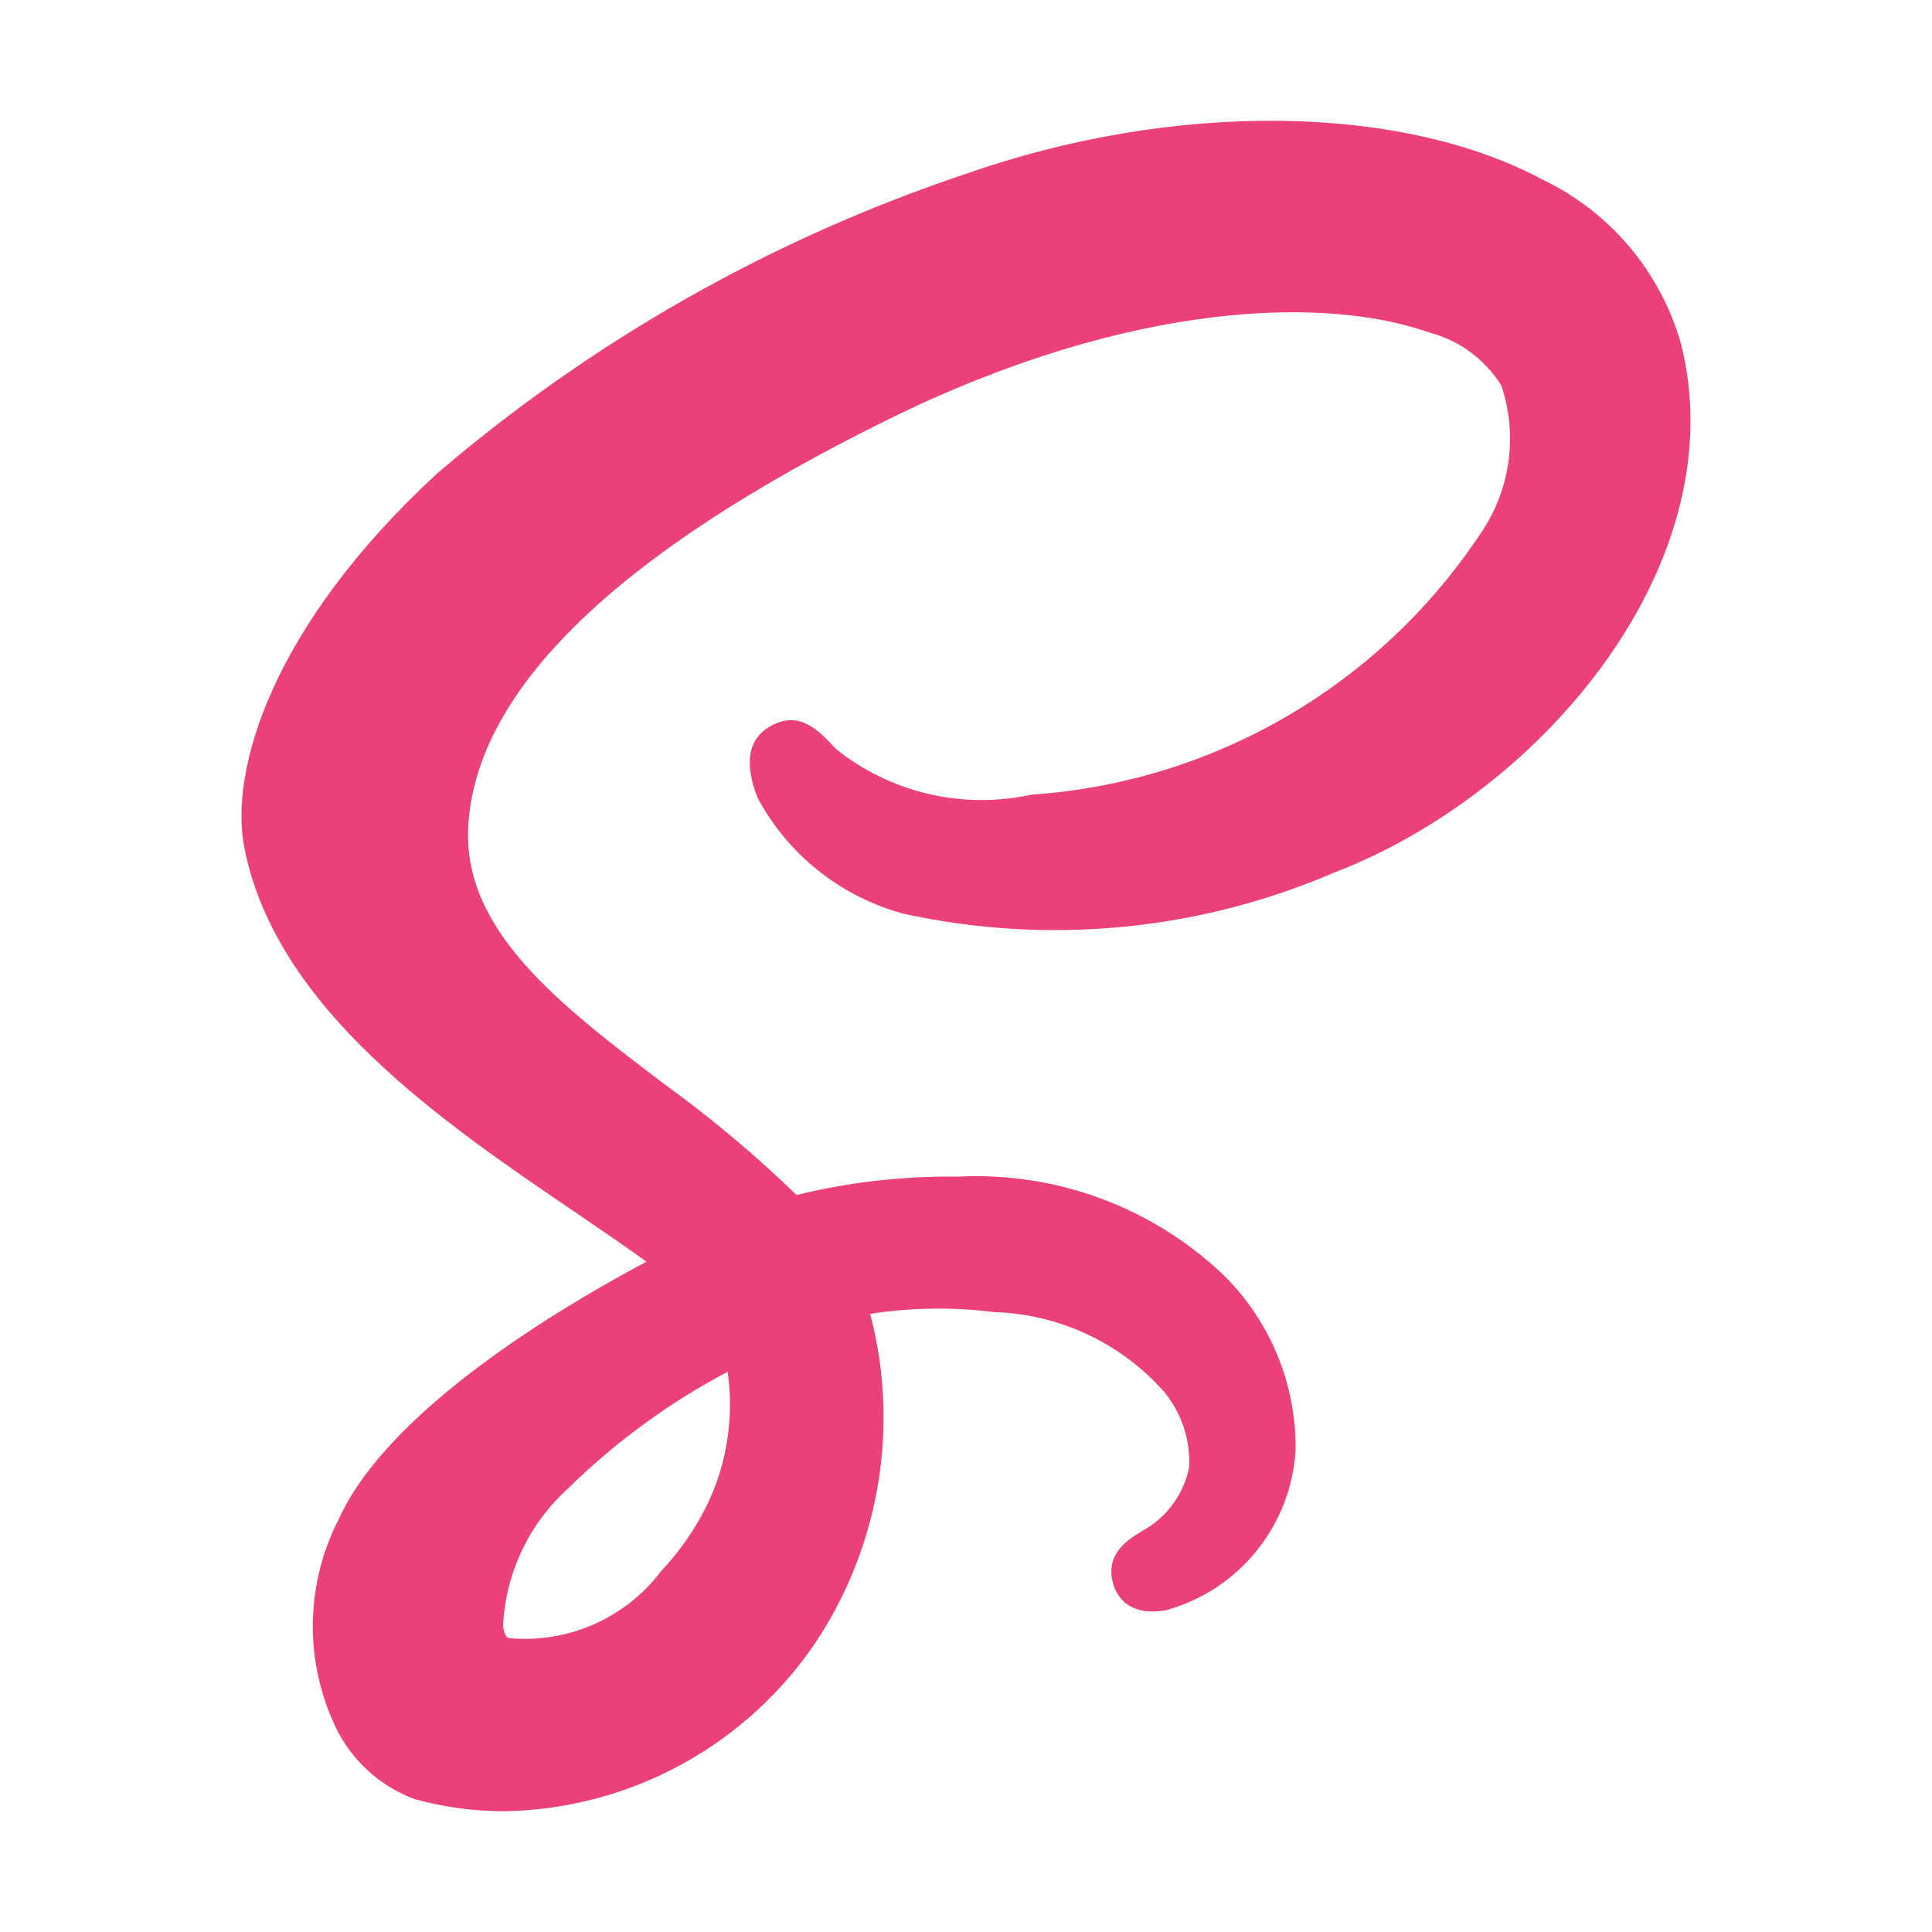
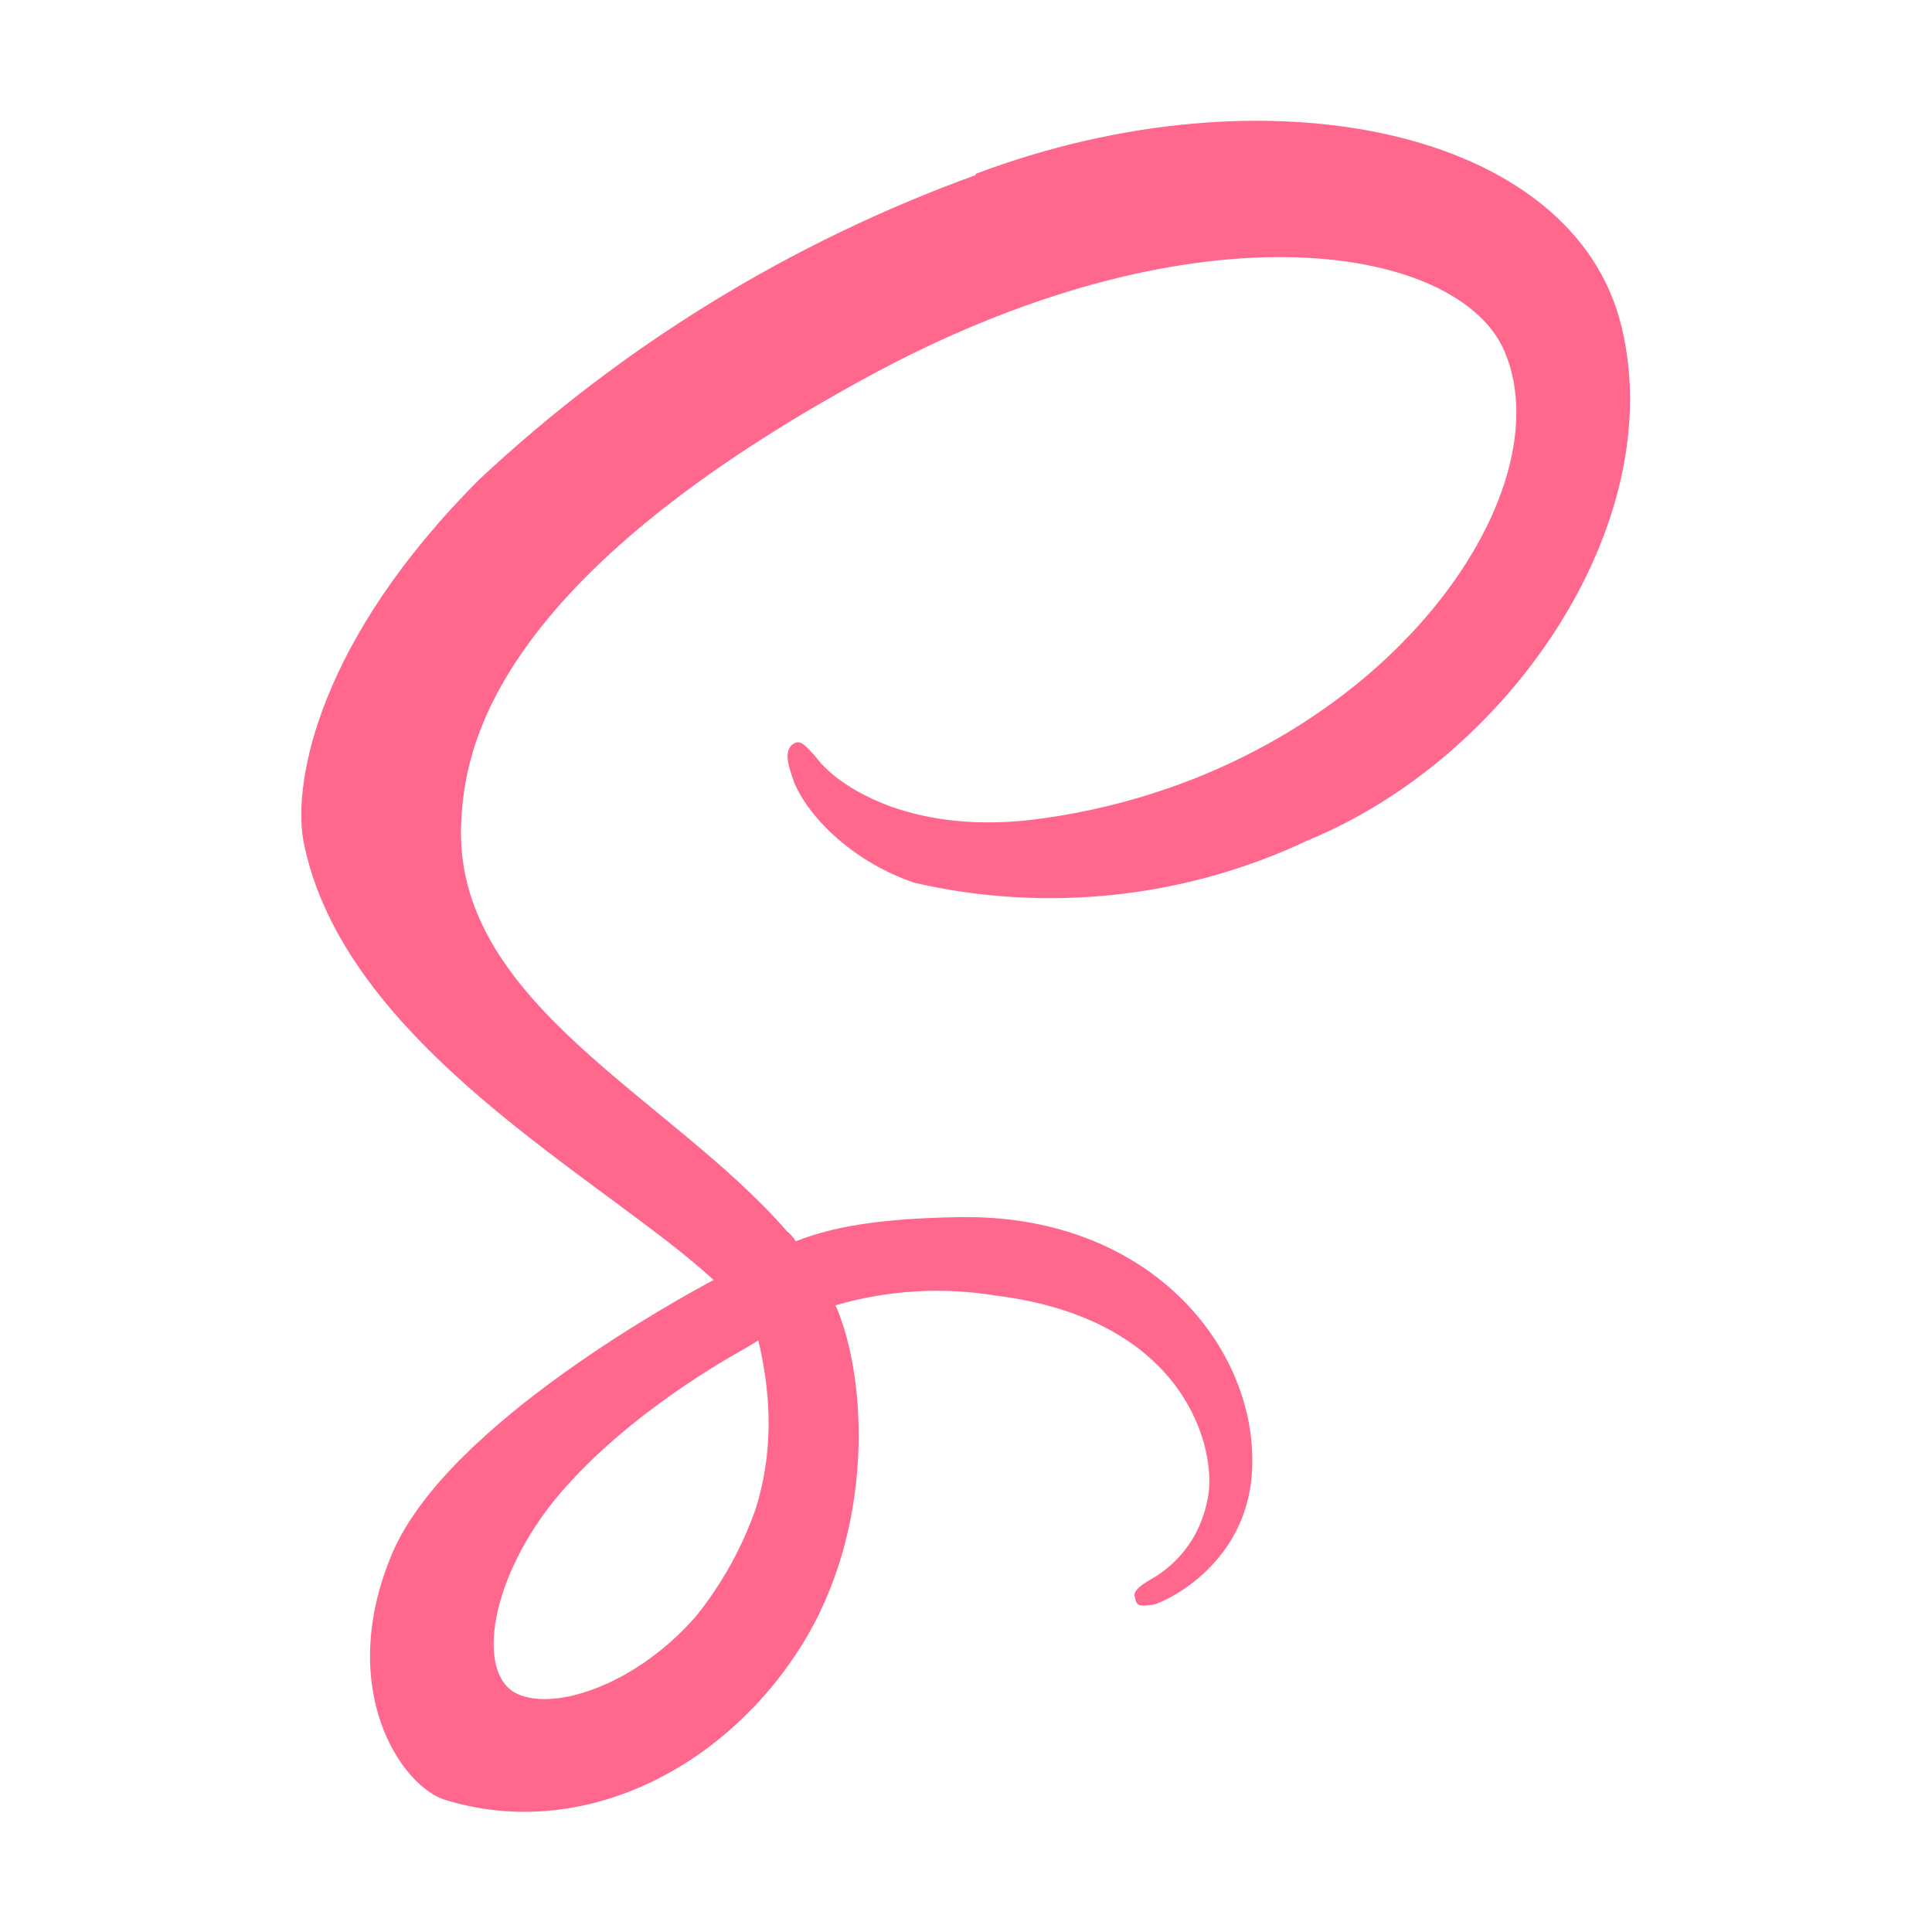
- <svg xmlns="http://www.w3.org/2000/svg" viewBox="0 0 32 32">
-   <path fill="#ec407a" d="M27.837 5.673a4.33 4.33 0 0 0-2.293-2.701c-2.362-1.261-6.11-1.298-9.548-.092a26.3 26.3 0 0 0-8.76 4.966c-2.752 2.542-3.438 4.925-3.189 6.194.523 2.668 3.274 4.539 5.485 6.042.418.284.822.559 1.175.816-1.429.76-4.261 2.444-5.088 4.248a3.88 3.88 0 0 0-.118 3.332A2.37 2.37 0 0 0 6.869 29.8a5.6 5.6 0 0 0 1.49.2 6.35 6.35 0 0 0 5.19-2.856 6.74 6.74 0 0 0 .864-5.382 7.3 7.3 0 0 1 2.044-.03 3.92 3.92 0 0 1 2.816 1.311 1.82 1.82 0 0 1 .423 1.262 1.55 1.55 0 0 1-.772 1.05c-.234.14-.586.355-.504.803.036.194.198.633.894.512a2.93 2.93 0 0 0 2.145-2.651 4 4 0 0 0-1.197-2.904 5.94 5.94 0 0 0-4.396-1.626 10.6 10.6 0 0 0-2.672.304 20 20 0 0 0-2.203-1.846c-1.712-1.3-3.33-2.529-3.235-4.26.125-2.263 2.468-4.532 6.964-6.744 4.016-1.976 7.254-2.037 8.944-1.438a2 2 0 0 1 1.204.883 2.77 2.77 0 0 1-.36 2.47 9.71 9.71 0 0 1-7.425 4.304 3.86 3.86 0 0 1-3.238-.757c-.278-.302-.593-.645-1.074-.383q-.565.31-.225 1.189a3.9 3.9 0 0 0 2.407 1.92 11.7 11.7 0 0 0 7.128-.671c3.527-1.35 6.681-5.202 5.756-8.787M11.895 24.475a4 4 0 0 1-.192.468 4.5 4.5 0 0 1-.753 1.081 2.83 2.83 0 0 1-2.533 1.107c-.056-.032-.078-.146-.085-.193a3.28 3.28 0 0 1 1.076-2.284 11.3 11.3 0 0 1 2.644-1.933 3.85 3.85 0 0 1-.157 1.754" />
+ <svg xmlns="http://www.w3.org/2000/svg" viewBox="0 0 16 16" fill="#ff678d" color="#ff678d">
+   <path fill="currentColor" fill-rule="evenodd" d="M8.08 1.44c2.41-.91 4.96-.37 5.35 1.27.39 1.62-.92 3.56-2.6 4.25a5 5 0 0 1-3.26.35c-.58-.2-.92-.62-1-.85-.03-.09-.09-.24 0-.3.05-.03.08-.02.22.15s.7.6 1.75.48c2.78-.34 4.45-2.64 3.92-3.88-.37-.87-2.5-1.26-5.18.16C4.03 4.81 3.85 6.24 3.82 6.8c-.08 1.5 1.73 2.28 2.7 3.4q.04.03.07.08c.3-.12.7-.19 1.35-.2 1.58-.03 2.47 1.08 2.43 2.08-.03.78-.7 1.1-.82 1.13-.1.01-.14.02-.15-.06q-.03-.06.13-.15c.16-.09.42-.3.48-.72.05-.43-.24-1.44-1.76-1.63a3 3 0 0 0-1.33.08c.27.62.32 1.87-.29 2.83-.63 1-1.8 1.61-2.93 1.27-.37-.1-.93-.92-.45-2.05.46-1.07 2.4-2.12 2.66-2.26-.9-.83-3.08-1.95-3.4-3.65-.08-.49.13-1.65 1.46-2.98a12 12 0 0 1 4.11-2.52m-1.88 9.7c-.01.01-.9.47-1.52 1.17-.59.66-.75 1.48-.43 1.69.3.18 1-.04 1.51-.62a3 3 0 0 0 .5-.9q.2-.64.02-1.39z" clip-rule="evenodd" />
</svg>
